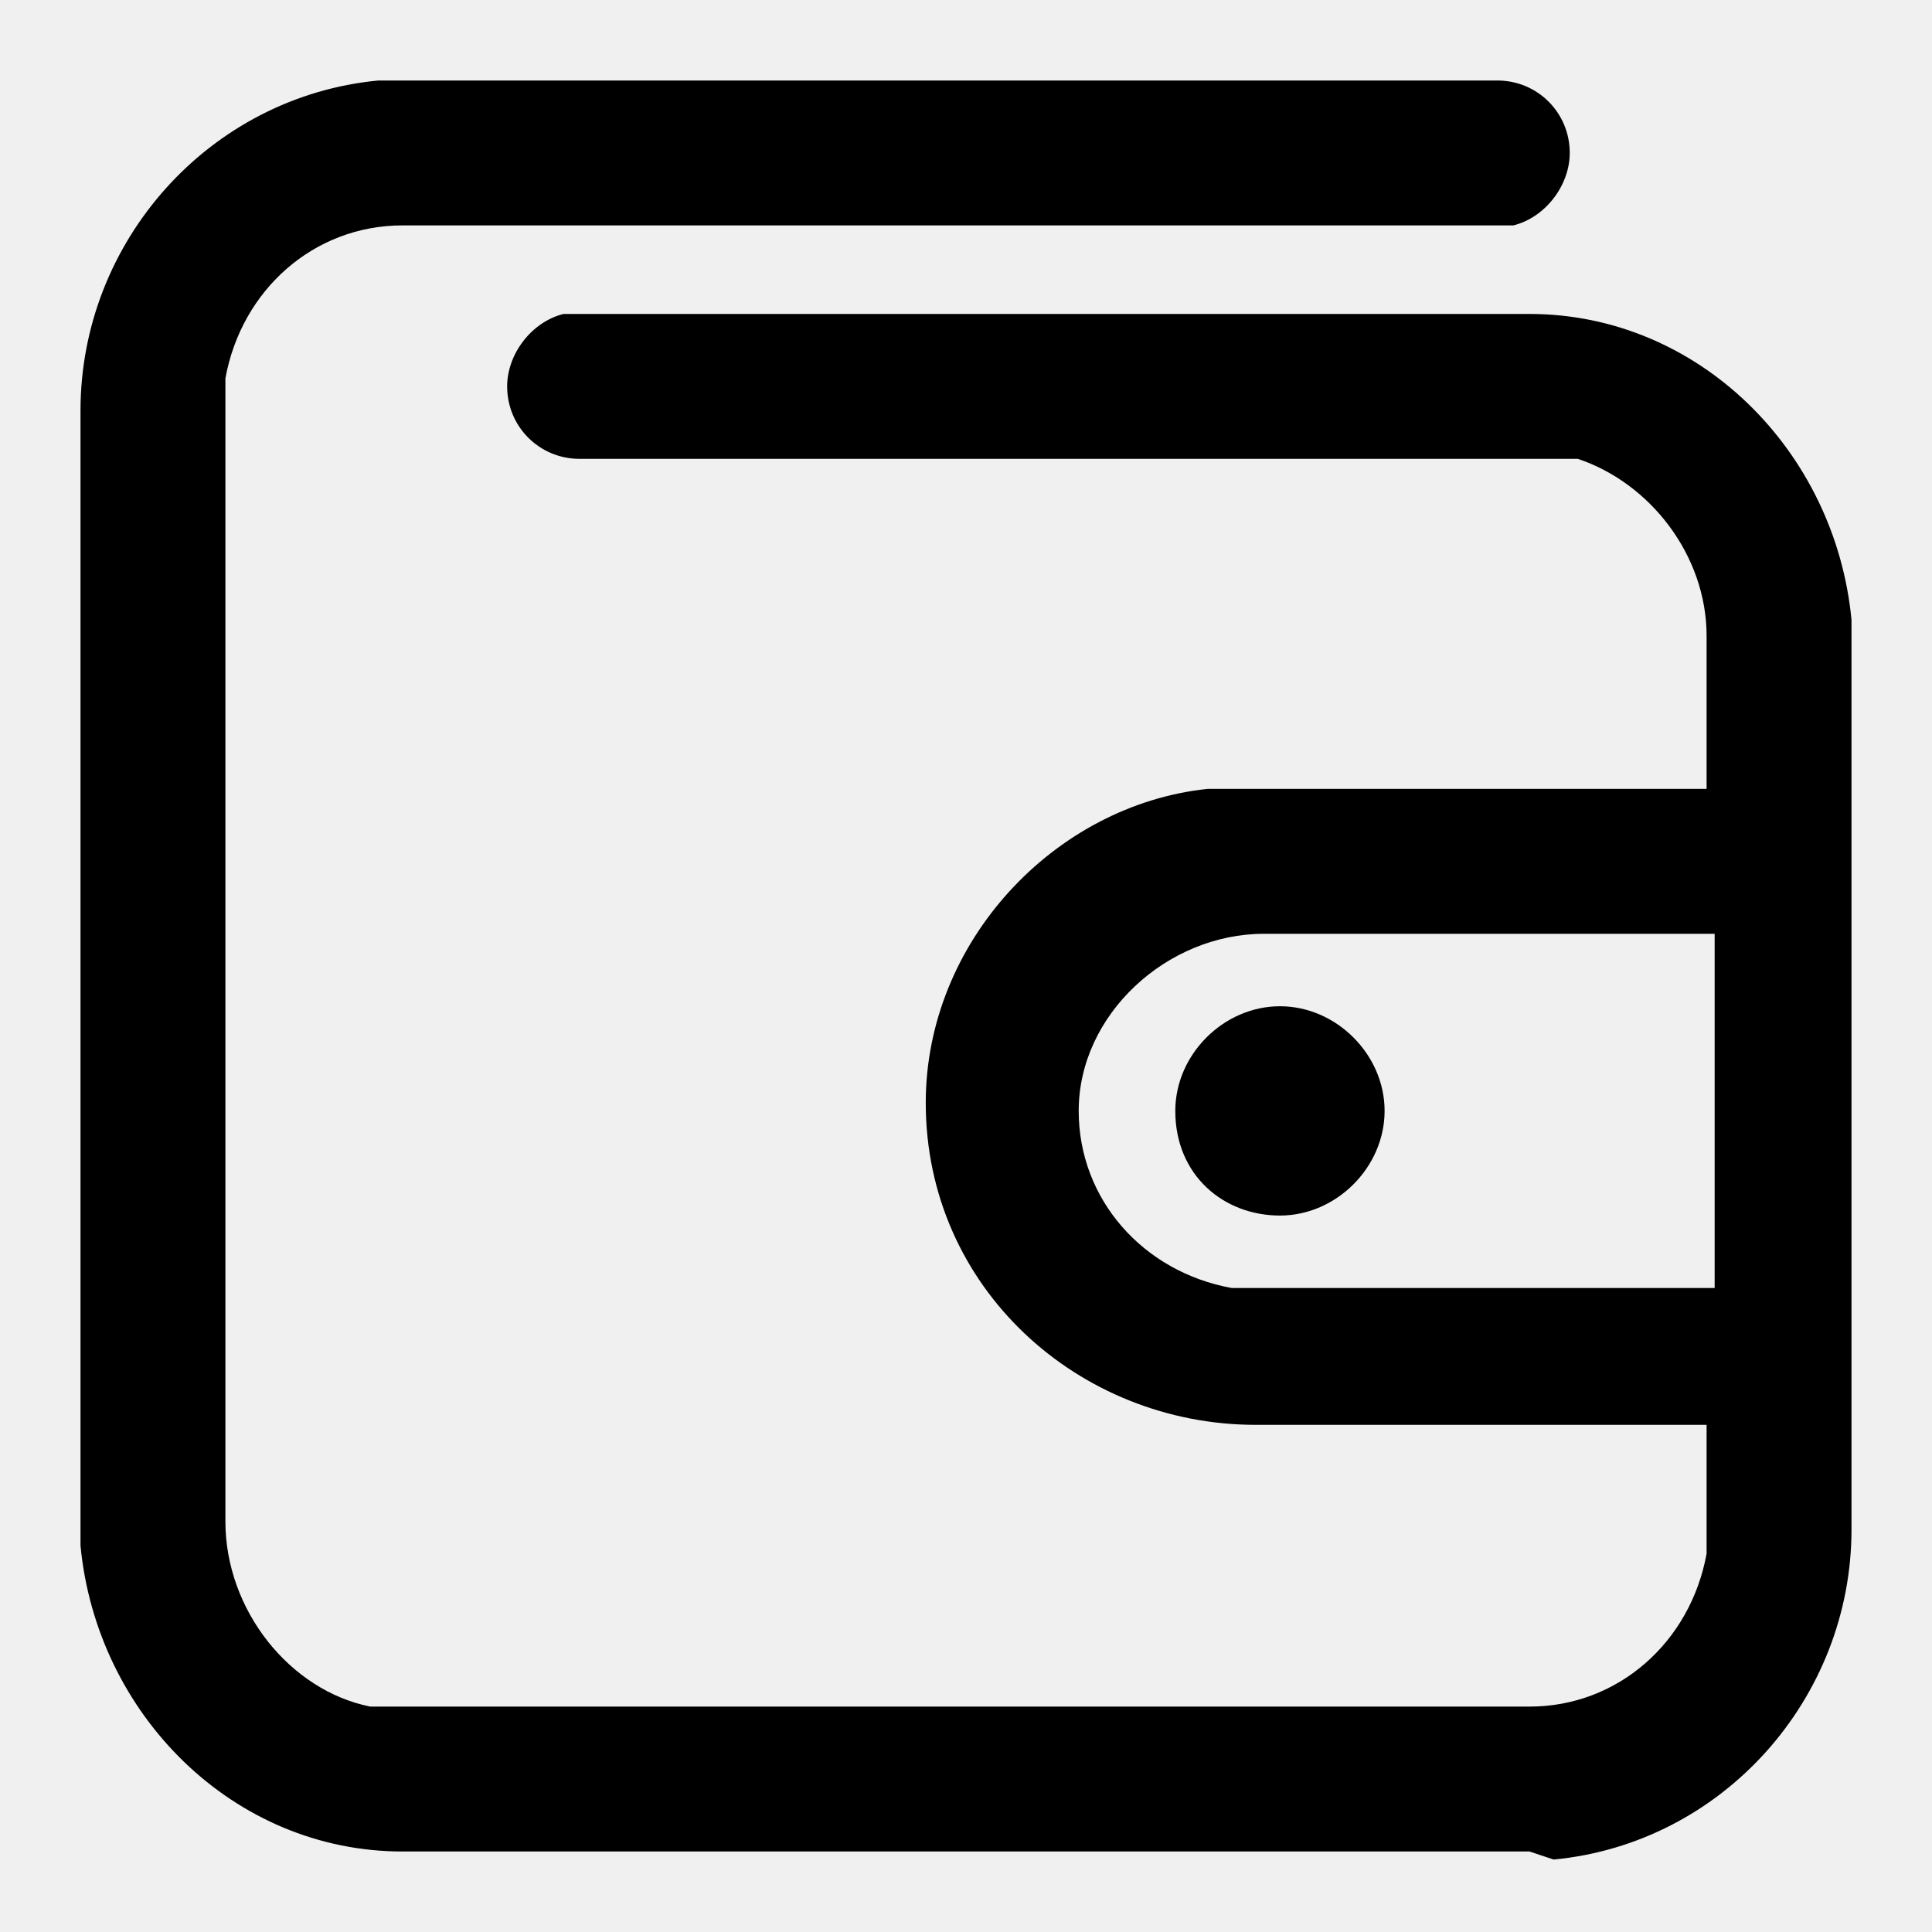
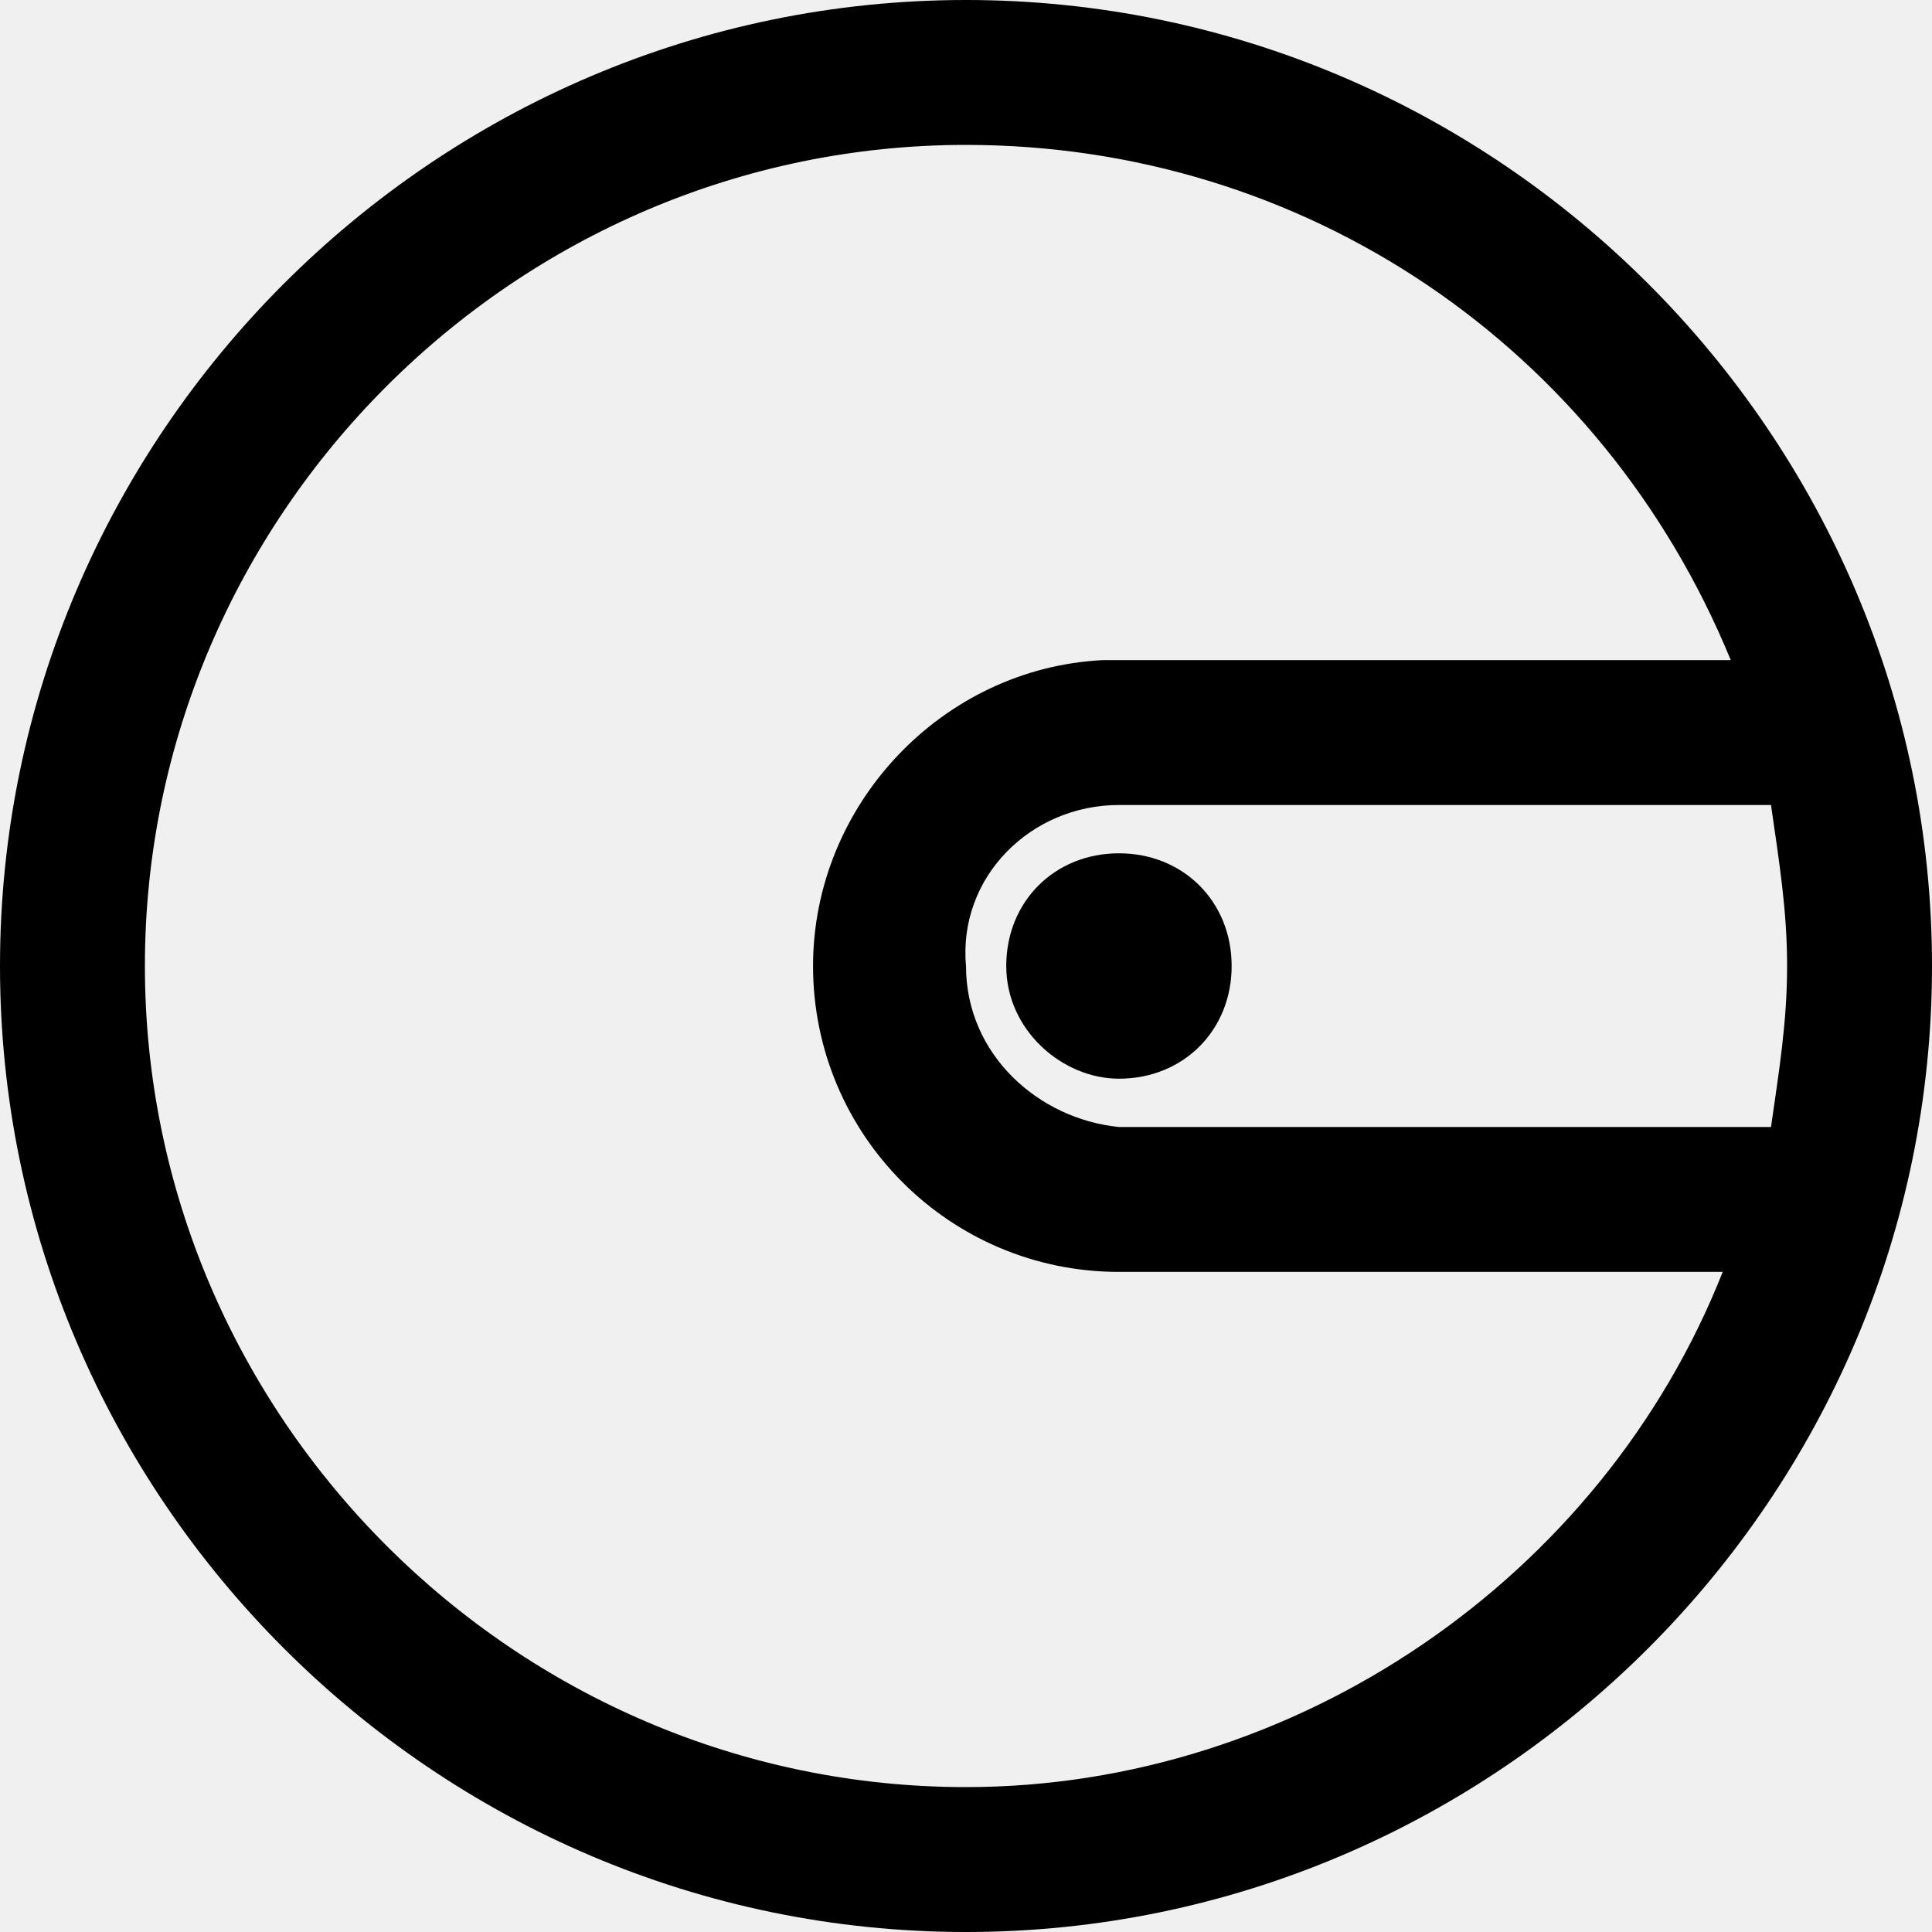
<svg xmlns="http://www.w3.org/2000/svg" version="1.1" id="home" x="0px" y="0px" viewBox="0 0 24 24" style="enable-background:new 0 0 24 24;" xml:space="preserve">
  <style type="text/css">
	.st0{fill:none;}
	.st1{fill:#FD3B4C;}
	.st2{fill-rule:evenodd;clip-rule:evenodd;fill:#F4863B;}
	.st3{fill:#FFFFFF;}
	.st4{fill-rule:evenodd;clip-rule:evenodd;fill:#5C7BFC;}
	.st5{fill-rule:evenodd;clip-rule:evenodd;fill:#FEB92B;}
	.st6{fill-rule:evenodd;clip-rule:evenodd;fill:#3EAF66;}
	.st7{fill:#8F4DDB;}
	.st8{fill:#1D1E22;}
	.st9{fill:#FD565F;}
	.st10{fill:#25282D;}
	.st11{fill:#E6E6E6;}
	.st12{fill-rule:evenodd;clip-rule:evenodd;fill:#FD3B4C;}
	.st13{fill-rule:evenodd;clip-rule:evenodd;fill:#FFFFFF;}
	.st14{fill:#12B263;}
	.st15{fill:#3EAF66;}
	.st16{fill:#DC001A;}
	.st17{fill:#F6504B;}
	.st18{fill:#DB001A;}
	.st19{fill:#F54F4A;}
	.st20{fill:#231F20;}
	.st21{fill-rule:evenodd;clip-rule:evenodd;}
</style>
-   <path id="Combined_Shape_3_" d="M5,23c-2.1,0-3.8-1.7-4-3.8l0-0.3V5.1C1,3,2.6,1.2,4.7,1L5,1h13.6c0.5,0,0.9,0.4,0.9,0.9  c0,0.4-0.3,0.8-0.7,0.9l-0.2,0H5c-1.1,0-2,0.8-2.2,1.9l0,0.2v0.2v13.8c0,1.1,0.8,2.1,1.8,2.3l0.2,0H5H19c1.1,0,2-0.8,2.2-1.9l0-0.2  v-0.2v-1.2h-0.1h-5.5c-2.2,0-4.1-1.7-4.1-4c0-2,1.6-3.7,3.5-3.9l0.3,0l0.3,0h5.6V7.9c0-1-0.7-1.9-1.6-2.2l-0.2,0l-0.2,0H19H7.2  c-0.5,0-0.9-0.4-0.9-0.9c0-0.4,0.3-0.8,0.7-0.9l0.2,0H19c2.1,0,3.8,1.7,4,3.8l0,0.3v11c0,2.1-1.6,3.9-3.7,4.1L19,23H5z M15.7,11.6  c-1.2,0-2.3,1-2.3,2.2c0,1.1,0.8,2,1.9,2.2l0.2,0l0.2,0h5.5h0.1v-4.4h-0.1H15.7z M14.6,13.8c0-0.7,0.6-1.3,1.3-1.3s1.3,0.6,1.3,1.3  c0,0.7-0.6,1.3-1.3,1.3S14.6,14.6,14.6,13.8z" />
+   <g>
+     <path d="M12,0C5.4,0,0,5.4,0,12s5.4,12,12,12s12-5.4,12-12S18.6,0,12,0z M13.9,8.2l-0.2,0c-2,0.1-3.6,1.8-3.6,3.8   c0,2.1,1.7,3.8,3.8,3.8h7.5c-1.5,3.8-5.3,6.4-9.4,6.4c0,0,0,0,0,0C6.4,22.2,1.8,17.6,1.8,12S6.4,1.8,12,1.8c0,0,0,0,0,0   c4.2,0,7.9,2.5,9.5,6.4H13.9z M13.9,10H22c0.1,0.7,0.2,1.3,0.2,2s-0.1,1.3-0.2,2h-8l-0.1,0c-1-0.1-1.9-0.9-1.9-2   C11.9,10.9,12.8,10,13.9,10z" />
+     <path d="M13.9,13.4c0.8,0,1.4-0.6,1.4-1.4s-0.6-1.4-1.4-1.4c-0.8,0-1.4,0.6-1.4,1.4S13.2,13.4,13.9,13.4z" />
+   </g>
</svg>
